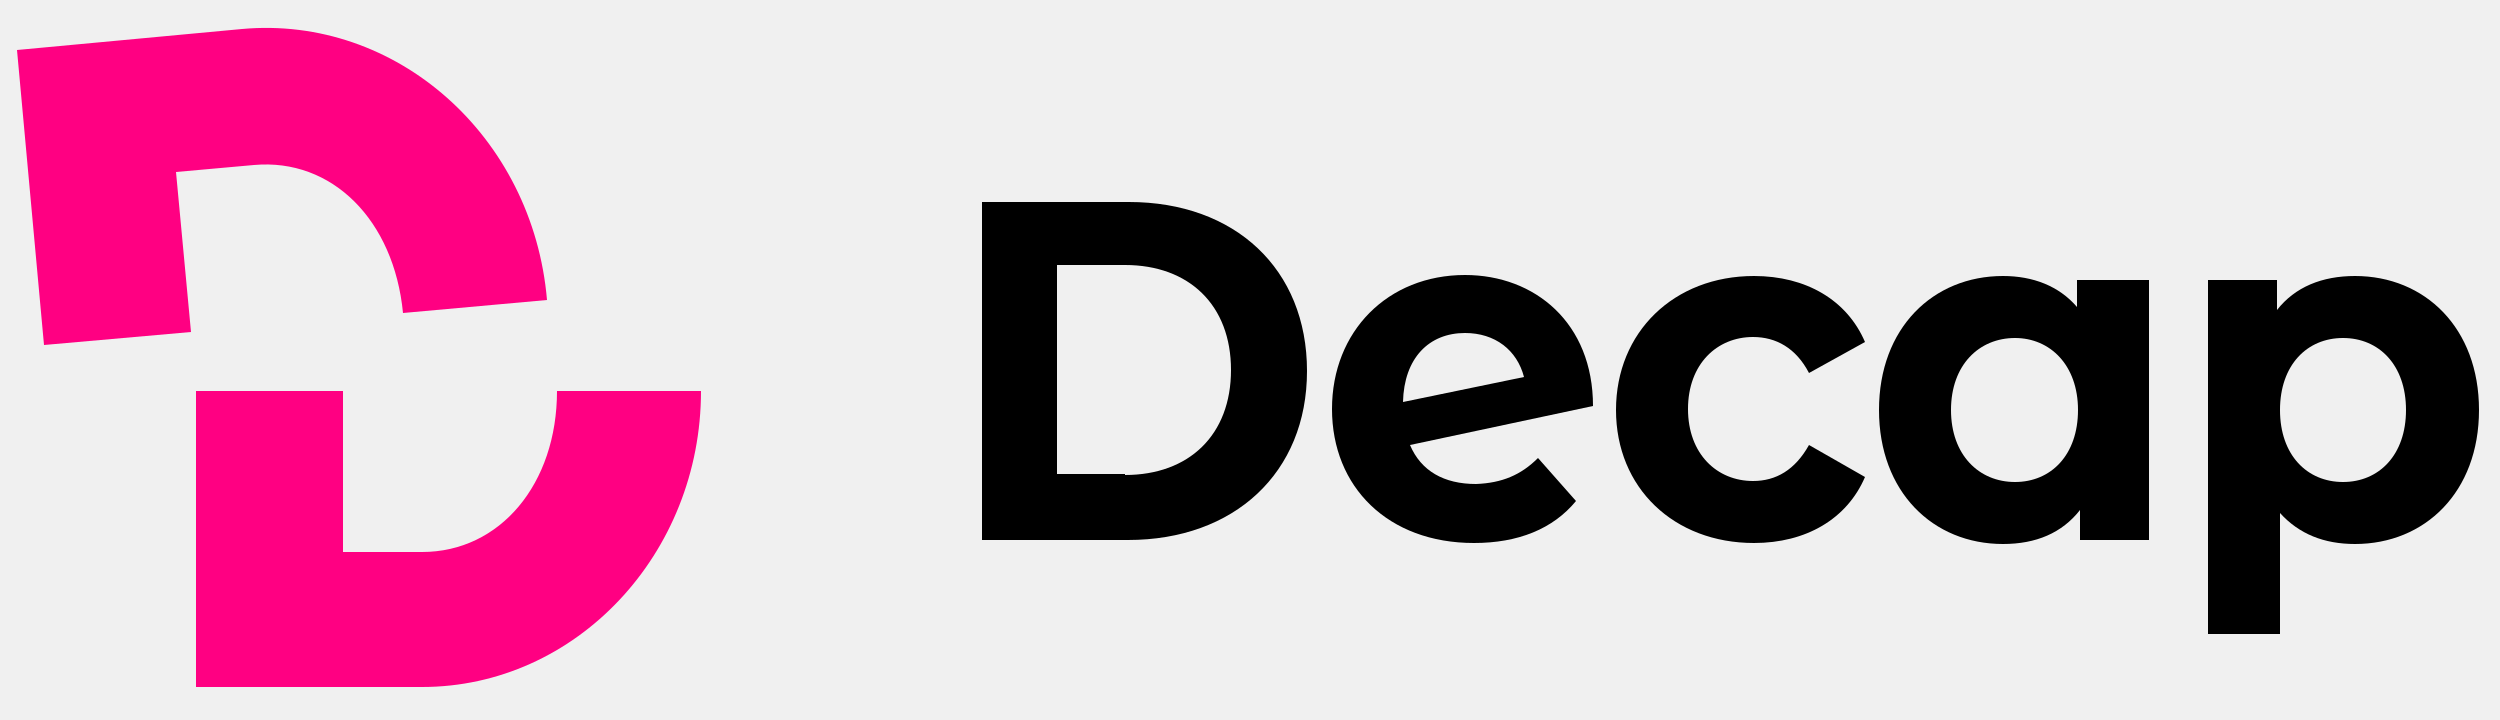
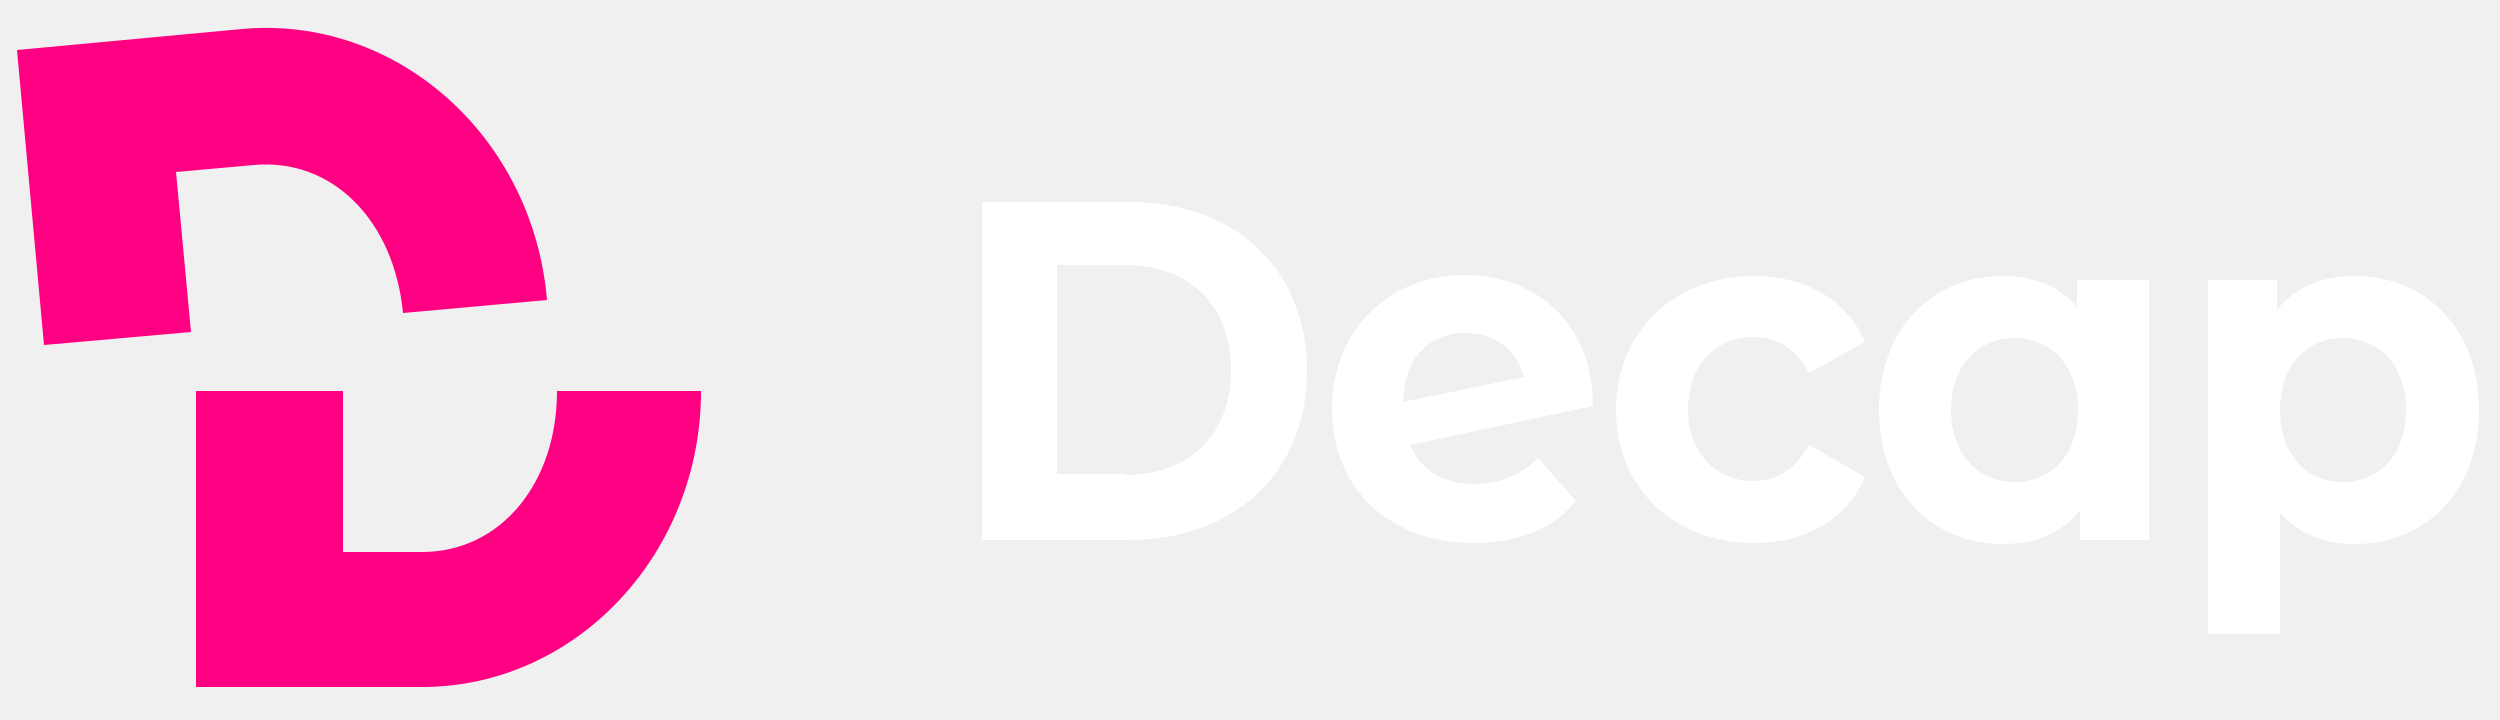
<svg xmlns="http://www.w3.org/2000/svg" version="1.1" id="Layer_1" x="0px" y="0px" viewBox="0 0 250 72" style="enable-background:new 0 0 250 72;" xml:space="preserve">
  <style type="text/css">
- 	.st0{fill:#3300FF;}
- 	.st1{fill:#3E00FF;}
- 	.st2{fill:#FF00FF;}
- 	.st3{fill:#0000FF;}
- 	.st4{fill:#FFFFFF;}
- 	.st5{fill:#0000FF;stroke:#0000FF;stroke-width:4.769;stroke-miterlimit:10;}
- 	.st6{fill:#0000FF;stroke:#0000FF;stroke-width:4.904;stroke-miterlimit:10;}
- 	.st7{fill:#0000FF;stroke:#0000FF;stroke-width:4.926;stroke-miterlimit:10;}
- 	.st8{fill:#0000FF;stroke:#0000FF;stroke-width:1.797;stroke-miterlimit:10;}
- 	.st9{fill:#0000FF;stroke:#0000FF;stroke-width:1.848;stroke-miterlimit:10;}
- 	.st10{fill:#0000FF;stroke:#0000FF;stroke-width:1.856;stroke-miterlimit:10;}
- 	.st11{fill:#1B26C5;}
- 	.st12{fill:none;stroke:#1B26C5;stroke-width:2.56;stroke-miterlimit:10;}
- 	.st13{fill:none;stroke:#1B26C5;stroke-width:5;stroke-miterlimit:10;}
- 	.st14{clip-path:url(#SVGID_00000105391928125244165500000011668559907957285540_);}
- 	.st15{fill:#1B26C5;stroke:#1B26C5;stroke-width:4;stroke-miterlimit:10;}
- 	.st16{clip-path:url(#SVGID_00000034791301659459037960000012592177303627485858_);}
- 	.st17{fill:#FFFFFF;stroke:#0000FF;stroke-width:4.926;stroke-miterlimit:10;}
- 	.st18{fill:#0000FF;stroke:#0000FF;stroke-width:5;stroke-miterlimit:10;}
- 	.st19{fill:#D2145A;stroke:#D2145A;stroke-width:5;stroke-miterlimit:10;}
- 	.st20{fill:#EF5A24;stroke:#EF5A24;stroke-width:4.904;stroke-miterlimit:10;}
- 	.st21{fill:#2E3190;stroke:#2E3190;stroke-width:4.904;stroke-miterlimit:10;}
- 	.st22{fill:#D2145A;stroke:#D2145A;stroke-width:4;stroke-miterlimit:10;}
- 	.st23{fill:#2E3190;stroke:#2E3190;stroke-width:4;stroke-miterlimit:10;}
- 	.st24{fill:#FFFFFF;stroke:#000000;stroke-width:2;stroke-linecap:round;stroke-linejoin:round;stroke-miterlimit:10;}
- 	.st25{stroke:#000000;stroke-width:2;stroke-linecap:round;stroke-linejoin:round;stroke-miterlimit:10;}
- 	.st26{stroke:#000000;stroke-miterlimit:10;}
- 	.st27{fill:none;stroke:#FFFFFF;stroke-width:5;stroke-miterlimit:10;}
- 	.st28{fill:none;stroke:#000000;stroke-width:1.528;stroke-miterlimit:10;}
- 	.st29{fill:none;stroke:#000000;stroke-width:1.682;stroke-miterlimit:10;}
- 	.st30{stroke:#000000;stroke-width:1.018;stroke-linejoin:round;stroke-miterlimit:10;}
- 	.st31{fill:#FF00FF;stroke:#000000;stroke-width:1.018;stroke-miterlimit:10;}
- 	.st32{stroke:#000000;stroke-width:1.528;stroke-miterlimit:10;}
- 	.st33{fill:none;stroke:#0000FF;stroke-width:4;stroke-miterlimit:10;}
- 	.st34{fill:none;stroke:#0000FF;stroke-width:3.801;stroke-miterlimit:10;}
- 	.st35{fill:none;stroke:#0000FF;stroke-width:2.069;stroke-miterlimit:10;}
- 	.st36{fill:#0000FF;stroke:#0000FF;stroke-width:2.115;stroke-linecap:round;stroke-linejoin:round;stroke-miterlimit:10;}
- 	.st37{fill:#11081F;}
- 	.st38{fill:#C9FA4B;}
- 	.st39{fill:url(#SVGID_00000007400954588341332600000013903923709815609761_);}
- 	.st40{fill:url(#SVGID_00000008124440938566500770000001305625195690152111_);}
- 	.st41{fill:url(#SVGID_00000109739139289839512930000003965990301107914673_);}
- 	.st42{fill:#FF008A;}
- 	.st43{fill:none;stroke:#1B1464;stroke-width:0.5;stroke-miterlimit:10;}
- 	.st44{fill:none;stroke:#000000;stroke-width:2.11;stroke-miterlimit:10;}
- 	.st45{fill:none;stroke:#000000;stroke-width:2.323;stroke-miterlimit:10;}
- 	.st46{stroke:#000000;stroke-width:1.407;stroke-linejoin:round;stroke-miterlimit:10;}
- 	.st47{fill:#FF00FF;stroke:#000000;stroke-width:1.407;stroke-miterlimit:10;}
- 	.st48{stroke:#000000;stroke-width:2.11;stroke-miterlimit:10;}
- 	.st49{fill:none;stroke:#0000FF;stroke-width:2.858;stroke-miterlimit:10;}
- 	.st50{fill:#0000FF;stroke:#0000FF;stroke-width:2.921;stroke-linecap:round;stroke-linejoin:round;stroke-miterlimit:10;}
- 	.st51{fill:#0000FF;stroke:#0000FF;stroke-width:3.443;stroke-miterlimit:10;}
- 	.st52{fill:none;stroke:#FFFFFF;stroke-width:3.51;stroke-miterlimit:10;}
- 	.st53{fill:url(#SVGID_00000148653053143384844940000012914591395236111504_);}
- 	.st54{fill:url(#SVGID_00000127025609995792794230000013685768450277197747_);}
- 	.st55{fill:url(#SVGID_00000096040533802692584220000013280114464655265153_);}
- 	.st56{fill:url(#SVGID_00000058565125489416138150000010242058868782209408_);}
- 	.st57{fill-rule:evenodd;clip-rule:evenodd;}
- 	.st58{fill:#4945FF;}
- 	.st59{fill-rule:evenodd;clip-rule:evenodd;fill:#FFFFFF;}
- 	.st60{opacity:0.42;fill-rule:evenodd;clip-rule:evenodd;fill:#FFFFFF;enable-background:new    ;}
- 	.st61{opacity:0.42;fill:#FFFFFF;enable-background:new    ;}
- 	.st62{fill:#EC4815;}
- 	.st63{fill:none;stroke:#1B1464;stroke-width:0.768;stroke-miterlimit:10;}
- 	.st64{opacity:0.19;fill:none;stroke:#231F20;stroke-width:0.286;stroke-miterlimit:10;}
- 	.st65{fill:#FF0082;}
- 	.st66{clip-path:url(#SVGID_00000137095694210564248550000015019599776264701060_);}
- 	.st67{clip-path:url(#SVGID_00000139274212279768344380000014432215541469683382_);}
- 	.st68{clip-path:url(#SVGID_00000170994302323121301130000002351061877739496605_);}
- 	.st69{fill:url(#SVGID_00000006710117784960796860000008405209533609861524_);}
- 	.st70{fill:url(#SVGID_00000078757813846753156260000001913155232734161039_);}
- 	.st71{fill:url(#SVGID_00000137831712526901282880000008919452700044819120_);}
- 	.st72{fill:#EA0F86;}
- 	.st73{fill:none;stroke:#000000;stroke-width:0.481;stroke-miterlimit:10;}
- 	.st74{clip-path:url(#SVGID_00000035519015106569570510000009166430507062953096_);}
- 	.st75{fill:url(#SVGID_00000049942510654623530690000009247944809001205653_);}
- 	.st76{fill:url(#SVGID_00000157994636106970212280000008754201848058424735_);}
- 	.st77{fill:url(#SVGID_00000171701889027327776570000006226296819708667820_);}
- 	.st78{fill:#FF0080;}
- 	.st79{fill:#6649AB;}
- 	.st80{fill:#683BAB;}
- 	.st81{fill:#472CAB;}
- 	.st82{fill:url(#SVGID_00000150064811930236512170000005823817326523660730_);}
- 	.st83{fill:url(#SVGID_00000095301214146182081980000017652825672791111572_);}
+ 	.fill-pink{fill:#FF0082;}
+ 	.fill-white{fill:#FFFFFF;}
</style>
  <g>
-     <path class="st65" d="M24.2,2.9L1.7,5l2.7,29.5l14.7-1.3l-1.5-16l7.8-0.7c7.8-0.7,14,5.5,14.9,14.8c0,0,0,0,0,0l14.4-1.3   C53.3,13.6,39.6,1.5,24.2,2.9z" />
-     <path class="st65" d="M55.7,39.1c0,9.3-5.7,16.1-13.5,16.1h-7.9V39.1H19.6v29.6h22.6c15.4,0,27.9-13.3,27.9-29.6c0,0,0,0,0,0   L55.7,39.1C55.7,39.1,55.7,39.1,55.7,39.1z" />
+     <path class="fill-pink" d="M24.2,2.9L1.7,5l2.7,29.5l14.7-1.3l-1.5-16l7.8-0.7c7.8-0.7,14,5.5,14.9,14.8c0,0,0,0,0,0l14.4-1.3   C53.3,13.6,39.6,1.5,24.2,2.9z" />
+     <path class="fill-pink" d="M55.7,39.1c0,9.3-5.7,16.1-13.5,16.1h-7.9V39.1H19.6v29.6h22.6c15.4,0,27.9-13.3,27.9-29.6c0,0,0,0,0,0   L55.7,39.1C55.7,39.1,55.7,39.1,55.7,39.1z" />
    <g>
      <g>
-         <path d="M98.2,20.2h14.7c10.6,0,17.8,6.7,17.8,16.9S123.4,54,112.8,54H98.2V20.2z M112.5,47.5c6.4,0,10.6-4,10.6-10.5     c0-6.5-4.2-10.5-10.6-10.5h-6.8v20.9H112.5z" />
-         <path d="M153.8,45.8l3.8,4.3c-2.3,2.8-5.8,4.2-10.2,4.2c-8.6,0-14.2-5.6-14.2-13.4c0-7.8,5.6-13.4,13.3-13.4     c7,0,12.8,4.8,12.8,13.1L141,44.5c1.1,2.6,3.4,3.9,6.6,3.9C150.2,48.3,152.1,47.5,153.8,45.8z M140.3,40.2l12.1-2.5     c-0.7-2.7-2.9-4.4-5.9-4.4C142.9,33.3,140.4,35.8,140.3,40.2z" />
-         <path d="M161.6,41c0-7.8,5.8-13.4,13.8-13.4c5.2,0,9.3,2.4,11.1,6.6l-5.6,3.1c-1.3-2.5-3.3-3.6-5.6-3.6c-3.6,0-6.5,2.7-6.5,7.2     s2.9,7.2,6.5,7.2c2.3,0,4.2-1.1,5.6-3.6l5.6,3.2c-1.8,4.2-5.9,6.6-11.1,6.6C167.4,54.3,161.6,48.8,161.6,41z" />
-         <path d="M214.9,28v26H208v-3c-1.8,2.3-4.4,3.4-7.7,3.4c-7,0-12.4-5.2-12.4-13.4s5.4-13.4,12.4-13.4c3,0,5.6,1,7.4,3.1V28H214.9z      M207.8,41c0-4.5-2.8-7.2-6.3-7.2c-3.6,0-6.4,2.7-6.4,7.2s2.8,7.2,6.4,7.2C205.1,48.2,207.8,45.5,207.8,41z" />
-         <path d="M247.9,41c0,8.2-5.4,13.4-12.4,13.4c-3.1,0-5.6-1-7.5-3.1v12.1h-7.2V28h6.9v3c1.8-2.3,4.5-3.4,7.8-3.4     C242.5,27.6,247.9,32.8,247.9,41z M240.6,41c0-4.5-2.7-7.2-6.3-7.2s-6.3,2.7-6.3,7.2s2.7,7.2,6.3,7.2S240.6,45.5,240.6,41z" />
+         <path class="fill-white" d="M98.2,20.2h14.7c10.6,0,17.8,6.7,17.8,16.9S123.4,54,112.8,54H98.2V20.2z M112.5,47.5c6.4,0,10.6-4,10.6-10.5     c0-6.5-4.2-10.5-10.6-10.5h-6.8v20.9H112.5z" />
+         <path class="fill-white" d="M153.8,45.8l3.8,4.3c-2.3,2.8-5.8,4.2-10.2,4.2c-8.6,0-14.2-5.6-14.2-13.4c0-7.8,5.6-13.4,13.3-13.4     c7,0,12.8,4.8,12.8,13.1L141,44.5c1.1,2.6,3.4,3.9,6.6,3.9C150.2,48.3,152.1,47.5,153.8,45.8z M140.3,40.2l12.1-2.5     c-0.7-2.7-2.9-4.4-5.9-4.4C142.9,33.3,140.4,35.8,140.3,40.2z" />
+         <path class="fill-white" d="M161.6,41c0-7.8,5.8-13.4,13.8-13.4c5.2,0,9.3,2.4,11.1,6.6l-5.6,3.1c-1.3-2.5-3.3-3.6-5.6-3.6c-3.6,0-6.5,2.7-6.5,7.2     s2.9,7.2,6.5,7.2c2.3,0,4.2-1.1,5.6-3.6l5.6,3.2c-1.8,4.2-5.9,6.6-11.1,6.6C167.4,54.3,161.6,48.8,161.6,41z" />
+         <path class="fill-white" d="M214.9,28v26H208v-3c-1.8,2.3-4.4,3.4-7.7,3.4c-7,0-12.4-5.2-12.4-13.4s5.4-13.4,12.4-13.4c3,0,5.6,1,7.4,3.1V28H214.9z      M207.8,41c0-4.5-2.8-7.2-6.3-7.2c-3.6,0-6.4,2.7-6.4,7.2s2.8,7.2,6.4,7.2C205.1,48.2,207.8,45.5,207.8,41z" />
+         <path class="fill-white" d="M247.9,41c0,8.2-5.4,13.4-12.4,13.4c-3.1,0-5.6-1-7.5-3.1v12.1h-7.2V28h6.9v3c1.8-2.3,4.5-3.4,7.8-3.4     C242.5,27.6,247.9,32.8,247.9,41z M240.6,41c0-4.5-2.7-7.2-6.3-7.2s-6.3,2.7-6.3,7.2s2.7,7.2,6.3,7.2S240.6,45.5,240.6,41z" />
      </g>
    </g>
  </g>
</svg>
